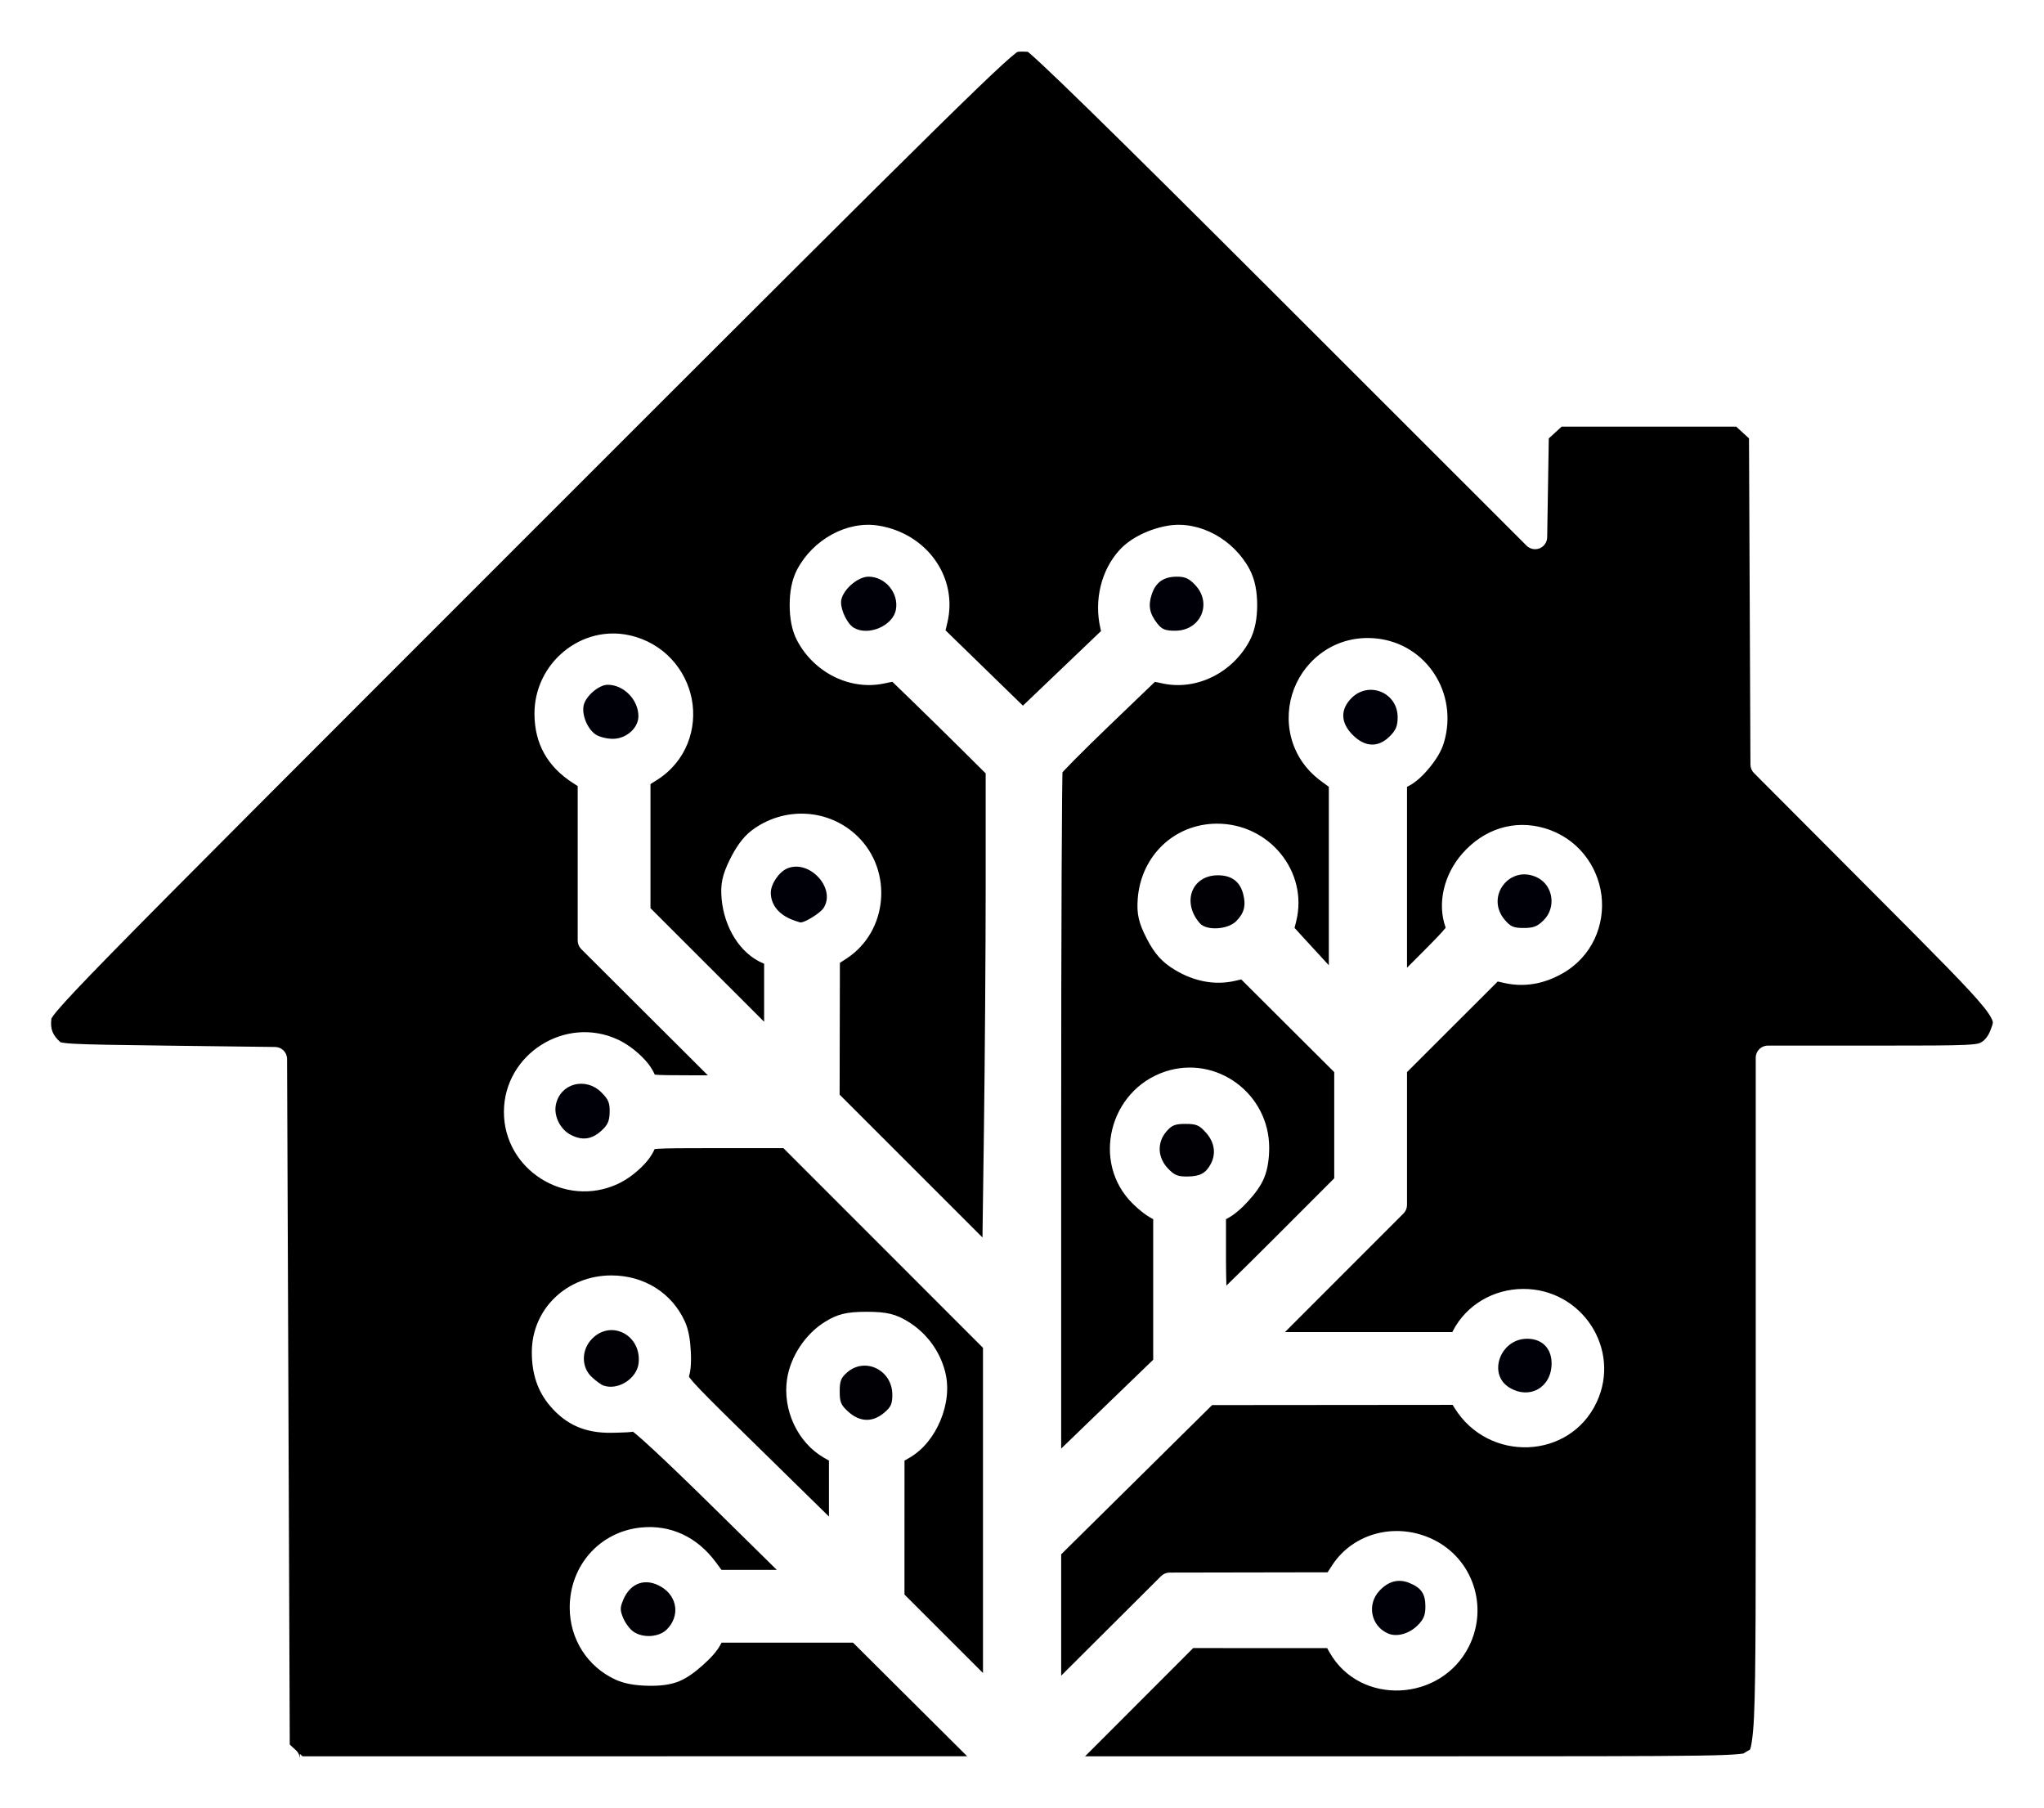
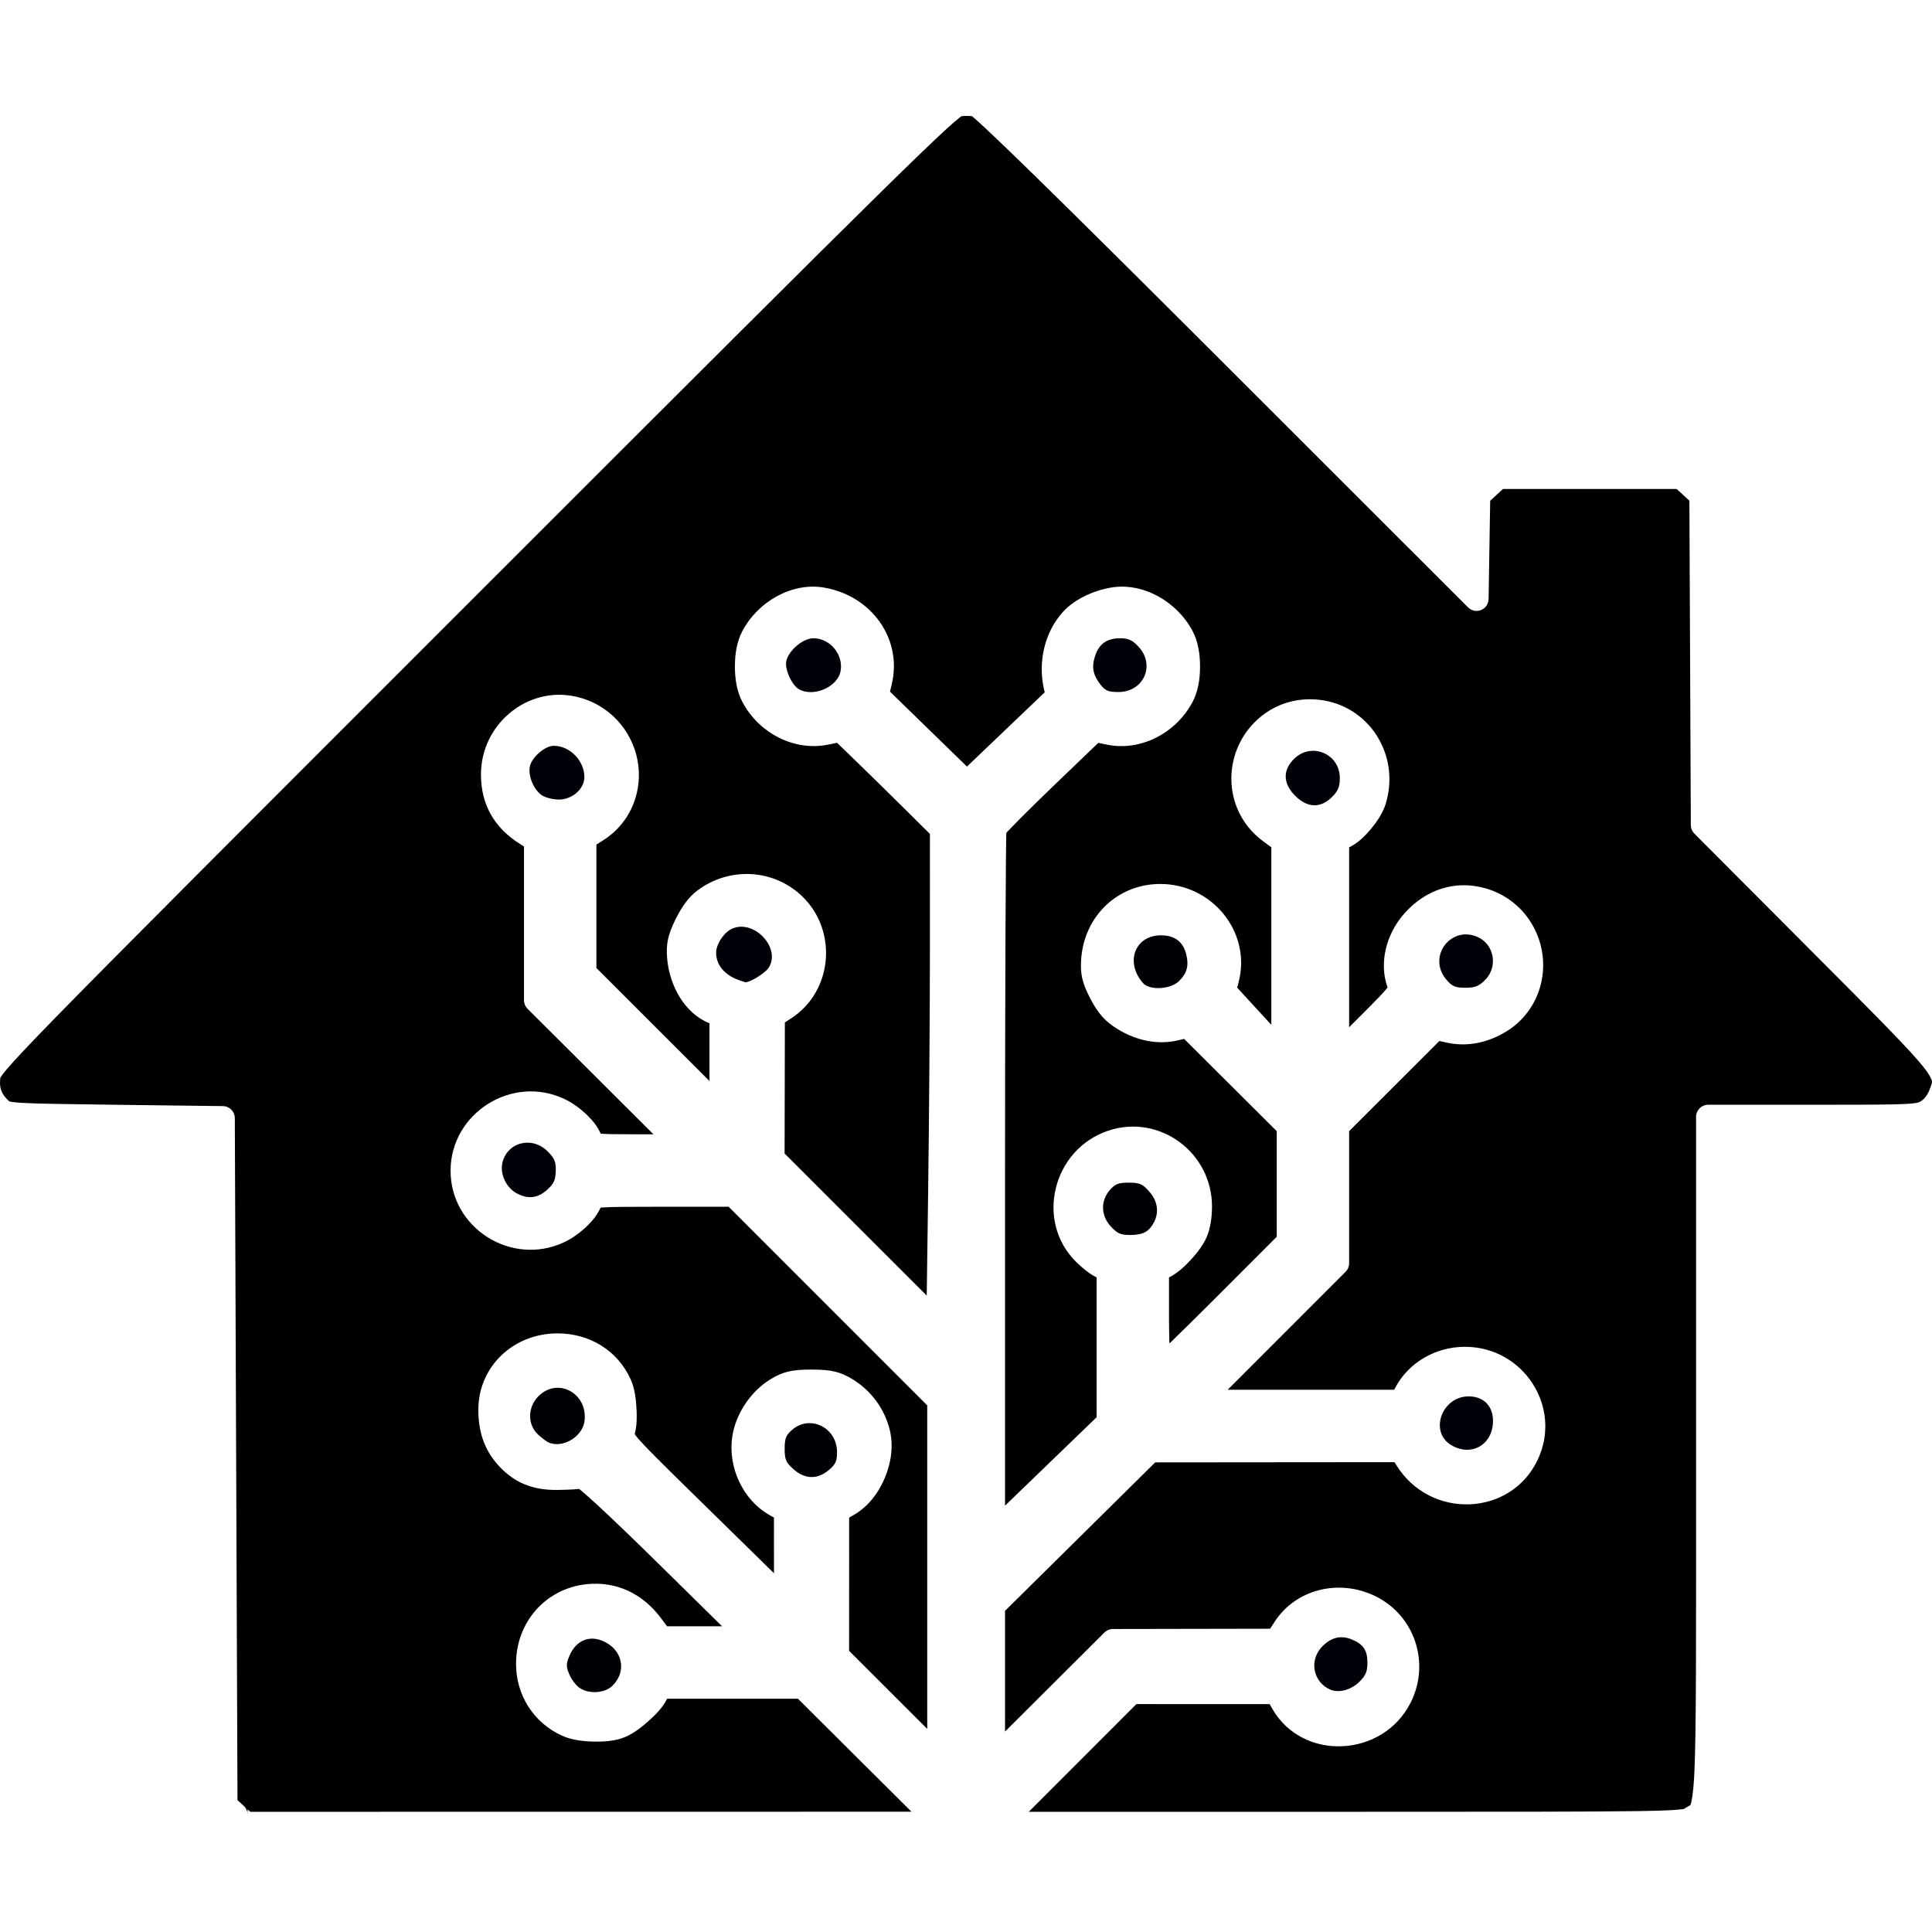
- <svg xmlns="http://www.w3.org/2000/svg" viewBox="0 0 756.501 668.869" height="668.869" width="756.501" id="svg869" version="1.1">
-   <defs id="defs873" />
-   <g id="g887" transform="translate(-137.7198,-158.6005)">
-     <path style="color:#000000;font-style:normal;font-variant:normal;font-weight:normal;font-stretch:normal;font-size:medium;line-height:normal;font-family:sans-serif;font-variant-ligatures:normal;font-variant-position:normal;font-variant-caps:normal;font-variant-numeric:normal;font-variant-alternates:normal;font-feature-settings:normal;text-indent:0;text-align:start;text-decoration:none;text-decoration-line:none;text-decoration-style:solid;text-decoration-color:#000000;letter-spacing:normal;word-spacing:normal;text-transform:none;writing-mode:lr-tb;direction:ltr;text-orientation:mixed;dominant-baseline:auto;baseline-shift:baseline;text-anchor:start;white-space:normal;shape-padding:0;clip-rule:nonzero;display:inline;overflow:visible;visibility:visible;opacity:1;isolation:auto;mix-blend-mode:normal;color-interpolation:sRGB;color-interpolation-filters:linearRGB;solid-color:#000000;solid-opacity:1;vector-effect:none;fill:#000000;fill-opacity:1;fill-rule:nonzero;stroke:none;stroke-width:8.939;stroke-linecap:butt;stroke-linejoin:round;stroke-miterlimit:4;stroke-dasharray:none;stroke-dashoffset:0;stroke-opacity:1;paint-order:normal;color-rendering:auto;image-rendering:auto;shape-rendering:auto;text-rendering:auto;enable-background:accumulate" d="m 514.449,177.766 c 1.268,-0.109 2.978,-0.061 3.678,0.012 0.205,0.164 0.36,0.282 0.674,0.551 1.013,0.867 2.526,2.232 4.492,4.064 3.933,3.666 9.71,9.219 17.414,16.744 15.408,15.051 38.539,38.001 70.322,69.762 l 91.688,91.623 a 4.47,4.47 0 0 0 7.627,-3.088 l 0.312,-19.26 0.281,-17.336 2.316,-2.121 2.453,-2.248 H 748 780.291 l 2.455,2.25 2.293,2.102 0.262,59.373 0.27,61.326 a 4.47,4.47 0 0 0 1.305,3.137 l 43.867,44 c 24.173,24.246 36.186,36.321 41.295,42.736 2.555,3.208 3.152,4.802 3.229,5.348 0.076,0.546 -0.093,1.082 -0.904,3.207 -0.786,2.058 -2.037,3.525 -3.146,4.211 -0.661,0.408 -0.656,0.432 -1.365,0.602 -0.709,0.169 -2.16,0.366 -4.791,0.492 -5.262,0.253 -15.108,0.279 -33.926,0.279 H 792 A 4.47,4.47 0 0 0 787.531,550 v 126.031 c 0,69.377 0.081,102.205 -0.635,117.801 -0.358,7.798 -1.105,11.312 -1.441,12.07 -0.168,0.379 0.023,0.097 -0.094,0.18 -0.117,0.083 -0.79,0.414 -1.877,1.076 -0.699,0.426 -0.027,0.286 -2.242,0.531 -2.215,0.245 -6.589,0.447 -14.777,0.574 -16.377,0.254 -48.152,0.262 -110.957,0.264 H 539.301 l 16.861,-16.871 23.174,-23.189 25.154,0.01 24.414,0.01 0.965,1.689 c 11.291,19.774 41.258,18.26 51.541,-2.375 7.309,-14.668 1.448,-32.315 -13.189,-39.477 -13.464,-6.587 -29.55,-2.664 -37.469,9.52 l -1.68,2.586 -28.029,0.049 -30.449,0.055 a 4.47,4.47 0 0 0 -3.146,1.303 l -22.301,22.221 -14.678,14.625 v -18.006 -26.898 l 27.924,-27.602 27.945,-27.625 44.834,-0.039 44.176,-0.039 0.701,1.131 c 12.577,20.321 42.683,19.202 52.637,-2.174 9.113,-19.571 -5.464,-41.909 -27.195,-41.865 -10.998,0.022 -21.077,5.939 -26.016,15.49 l -0.246,0.478 h -34.996 -26.932 l 18.117,-18.129 25.744,-25.758 a 4.47,4.47 0 0 0 1.307,-3.158 v -25.504 -23.65 l 16.998,-16.979 16.568,-16.551 2.447,0.549 c 7.383,1.655 14.637,0.397 21.611,-3.586 11.039,-6.305 15.704,-18.094 14.326,-28.949 -1.378,-10.855 -8.811,-21.169 -21.066,-24.756 -11.19,-3.275 -22.387,0.27 -30.41,9.385 -6.757,7.677 -9.434,18.416 -6.172,27.432 -0.047,0.07 -0.029,0.057 -0.102,0.154 -0.991,1.334 -4.014,4.48 -9.781,10.248 l -4.42,4.42 v -29.428 -37.5 l 0.484,-0.25 c 3.036,-1.57 5.58,-4.084 7.898,-6.926 2.318,-2.842 4.287,-5.891 5.27,-9.172 5.455,-18.207 -6.413,-36.656 -25.043,-38.565 -14.555,-1.491 -26.022,7.315 -30.4,18.578 -4.378,11.264 -1.85,25.491 9.922,34.16 l 2.932,2.158 v 37.594 28.441 c -3.583,-3.875 -7.963,-8.634 -10.07,-10.951 l -2.619,-2.881 0.584,-2.316 c 4.65,-18.469 -9.989,-36.339 -29.357,-36.246 -15.689,0.075 -28.023,11.85 -29.26,27.727 -0.437,5.616 0.308,8.992 3.4,14.939 2.908,5.593 5.667,8.643 10.41,11.482 7.133,4.27 14.829,5.747 22.295,3.998 l 2.189,-0.512 16.992,16.932 17.436,17.373 v 19.646 19.652 l -22.436,22.449 c -6.515,6.52 -12.524,12.447 -16.939,16.729 -0.225,0.218 -0.321,0.304 -0.537,0.514 -0.068,-2.739 -0.15,-5.36 -0.15,-8.801 v -15.771 l 0.357,-0.188 c 2.882,-1.513 5.492,-3.888 7.93,-6.561 2.438,-2.672 4.567,-5.498 5.82,-8.506 1.372,-3.292 1.889,-7.389 1.883,-11.225 -0.034,-20.067 -19.593,-34.419 -38.514,-28.135 -20.747,6.891 -27.424,33.734 -11.977,48.887 2.199,2.156 4.738,4.249 7.209,5.543 l 0.354,0.186 v 25.602 26.408 l -20.135,19.438 -13.928,13.447 V 574.67 c 0,-35.884 0.064,-68.672 0.166,-92.582 0.051,-11.955 0.111,-21.692 0.178,-28.479 0.034,-3.393 0.07,-6.051 0.105,-7.863 0.012,-0.599 0.024,-0.951 0.035,-1.355 0.18,-0.199 0.295,-0.334 0.539,-0.596 0.944,-1.011 2.329,-2.441 4.021,-4.148 3.385,-3.416 8.012,-7.96 13.027,-12.775 l 16.621,-15.957 3.059,0.639 c 12.573,2.625 25.818,-4.144 32.023,-15.898 2.045,-3.872 2.768,-8.498 2.768,-13.154 0,-4.657 -0.723,-9.282 -2.768,-13.154 -5.846,-11.072 -18.474,-18.181 -30.266,-16.215 -6.529,1.089 -13.673,4.342 -17.922,9.012 -6.835,7.512 -9.439,18.612 -7.08,28.904 l 0.246,1.07 -15.094,14.416 -13.816,13.195 -13.688,-13.32 -14.953,-14.553 0.656,-2.74 c 4.05,-16.882 -7.545,-33.029 -25.307,-35.986 -11.792,-1.963 -24.421,5.146 -30.266,16.217 -2.045,3.872 -2.768,8.498 -2.768,13.154 0,4.657 0.723,9.282 2.768,13.154 6.221,11.784 19.474,18.518 32.104,15.881 l 3.127,-0.652 7.322,7.09 c 4.939,4.782 13.403,13.091 18.762,18.414 l 8.461,8.404 -0.002,41.424 c -6.2e-4,23.769 -0.3,65.228 -0.664,92.055 l -0.52,38.248 -23.35,-23.342 -29.523,-29.512 0.051,-24.648 0.051,-24.102 2.572,-1.691 c 15.22,-10.002 17.132,-32.353 3.98,-45.131 -10.682,-10.379 -27.347,-11.222 -39.307,-2.1 -3.262,2.488 -5.861,6.385 -7.961,10.65 -2.84,5.769 -3.547,9.217 -3.059,14.601 0.942,10.388 6.693,20.241 15.484,23.883 l 0.246,0.102 v 14.635 6.836 L 402.66,518.838 378.469,494.662 V 471.402 448.752 l 2.418,-1.527 c 10.895,-6.887 14.95,-19.058 12.865,-29.914 -2.084,-10.857 -10.31,-20.783 -22.996,-23.613 -17.969,-4.008 -35.225,10.304 -35.225,28.949 0,11.094 4.774,19.643 14.311,25.744 l 1.689,1.08 v 27.363 29.809 a 4.47,4.47 0 0 0 1.312,3.164 l 27.25,27.17 19.6,19.541 h -5.879 c -7.903,0 -12.077,-0.06 -13.756,-0.25 -1.134,-2.563 -2.832,-4.757 -4.98,-6.836 -2.528,-2.446 -5.508,-4.656 -8.684,-6.135 -19.37,-9.02 -42.099,5.346 -42.17,26.684 -0.071,21.445 22.656,35.804 42.17,26.717 3.176,-1.479 6.155,-3.691 8.684,-6.137 2.128,-2.059 3.807,-4.236 4.943,-6.766 0.18,-0.034 -0.026,0 0.867,-0.066 3.009,-0.232 9.643,-0.264 22.434,-0.264 h 24.336 l 36.936,36.945 36.938,36.947 v 64.633 55.705 l -11.373,-11.361 -17.688,-17.67 0.006,-25.156 0.008,-24.416 1.695,-0.969 c 5.336,-3.047 9.24,-8.182 11.615,-13.9 2.375,-5.719 3.265,-12.131 1.707,-18.105 -1.997,-7.661 -6.856,-14.227 -13.604,-18.398 -4.609,-2.849 -7.942,-3.691 -15.398,-3.691 -7.461,0 -10.789,0.841 -15.426,3.701 -7.246,4.47 -12.805,12.82 -14.062,21.207 -1.706,11.378 3.91,23.534 13.738,29.146 l 1.766,1.01 0.008,14.387 0.002,6.32 -2.143,-2.105 c -5.368,-5.272 -19.3,-18.932 -30.971,-30.363 -8.944,-8.761 -14.208,-14.036 -16.949,-17.094 -1.074,-1.198 -1.441,-1.745 -1.75,-2.188 0.302,-1.061 0.491,-2.11 0.6,-3.238 0.176,-1.819 0.195,-3.799 0.096,-5.82 -0.198,-4.043 -0.692,-8.025 -2.209,-11.365 C 386.36,636.973 376.018,630.571 364,630.571 c -16.4,0 -29.382,12.3 -29.447,28.291 -0.033,8.037 2.117,14.589 6.82,20.084 5.95,6.951 13.054,10.006 22.695,9.859 2.117,-0.032 4.214,-0.103 5.93,-0.193 0.84,-0.044 1.402,-0.153 2,-0.193 0.291,0.222 0.514,0.382 0.971,0.762 1.447,1.204 3.603,3.123 6.336,5.65 5.465,5.054 13.273,12.565 22.961,22.102 l 22.953,22.596 h -5.906 -14.566 l -2.158,-2.91 c -6.883,-9.278 -16.695,-13.886 -27.666,-12.762 -15.278,1.565 -26.346,14.095 -26.346,29.641 0,11.624 6.554,21.927 17.055,26.697 3.463,1.573 7.564,2.116 11.758,2.215 4.193,0.098 8.257,-0.23 11.756,-1.691 3.036,-1.268 5.927,-3.463 8.697,-5.939 2.77,-2.476 5.207,-4.979 6.719,-7.902 l 0.211,-0.408 h 23.893 24.768 l 24.305,24.184 17.938,17.848 -118.439,0.014 -127.525,0.018 -1.004,-0.92 v 1.965 a 4.47,4.47 0 0 0 -1.451,-3.295 l -2.293,-2.102 -0.492,-125.871 -0.5,-127.826 a 4.47,4.47 0 0 0 -4.414,-4.451 l -40.145,-0.5 c -19.173,-0.239 -29.269,-0.393 -34.561,-0.705 -2.646,-0.156 -4.079,-0.38 -4.582,-0.514 -0.503,-0.134 0.031,0.145 -0.266,-0.123 -2.864,-2.593 -3.697,-4.793 -3.279,-8.498 0.052,-0.465 -0.093,0.038 0.072,-0.273 0.165,-0.311 0.778,-1.244 2.16,-2.887 2.765,-3.286 8.49,-9.401 19.727,-20.887 22.473,-22.972 67.08,-67.586 155.648,-156.154 79.764,-79.764 124.461,-124.377 149.594,-149.086 12.566,-12.354 20.253,-19.742 24.916,-23.996 2.331,-2.127 3.918,-3.474 4.875,-4.205 0.365,-0.279 0.563,-0.357 0.734,-0.438 z" id="path835" />
-     <path style="color:#000000;font-style:normal;font-variant:normal;font-weight:normal;font-stretch:normal;font-size:medium;line-height:normal;font-family:sans-serif;font-variant-ligatures:normal;font-variant-position:normal;font-variant-caps:normal;font-variant-numeric:normal;font-variant-alternates:normal;font-feature-settings:normal;text-indent:0;text-align:start;text-decoration:none;text-decoration-line:none;text-decoration-style:solid;text-decoration-color:#000000;letter-spacing:normal;word-spacing:normal;text-transform:none;writing-mode:lr-tb;direction:ltr;text-orientation:mixed;dominant-baseline:auto;baseline-shift:baseline;text-anchor:start;white-space:normal;shape-padding:0;clip-rule:nonzero;display:inline;overflow:visible;visibility:visible;opacity:1;isolation:auto;mix-blend-mode:normal;color-interpolation:sRGB;color-interpolation-filters:linearRGB;solid-color:#000000;solid-opacity:1;vector-effect:none;fill:#000000;fill-opacity:1;fill-rule:nonzero;stroke:none;stroke-width:8.939;stroke-linecap:butt;stroke-linejoin:round;stroke-miterlimit:4;stroke-dasharray:none;stroke-dashoffset:0;stroke-opacity:1;paint-order:normal;color-rendering:auto;image-rendering:auto;shape-rendering:auto;text-rendering:auto;enable-background:accumulate" d="m 585.84,639.799 c -0.05,0.044 -0.134,0.124 -0.178,0.162 0.038,-0.061 0.059,-0.097 0.178,-0.162 z" id="path951" />
-     <path style="fill:#000005;fill-opacity:1" d="m 372.117,762.369 c -1.28,-0.897 -2.962,-3.147 -3.736,-5 -1.21,-2.897 -1.21,-3.842 0,-6.739 2.673,-6.396 8.369,-8.3 14.199,-4.745 5.931,3.617 6.813,10.813 1.925,15.701 -2.89,2.89 -8.842,3.267 -12.388,0.783 z" id="path949" />
-     <path style="fill:#000009;fill-opacity:1" d="m 651.5,763.092 c -6.433,-2.755 -8.024,-10.849 -3.135,-15.952 3.368,-3.516 7.054,-4.411 11.135,-2.705 4.29,1.793 5.773,4.022 5.773,8.675 0,3.163 -0.648,4.725 -2.886,6.96 -3.122,3.118 -7.696,4.387 -10.886,3.021 z" id="path947" />
-     <path style="fill:#000005;fill-opacity:1" d="M 451.766,681.082 C 448.961,678.576 448.5,677.505 448.5,673.495 c 0,-3.875 0.477,-5.079 2.806,-7.082 6.663,-5.731 16.624,-0.804 16.672,8.248 0.018,3.433 -0.516,4.614 -3.054,6.75 -4.249,3.576 -8.918,3.459 -13.157,-0.329 z" id="path945" />
-     <path style="fill:#000009;fill-opacity:1" d="M 696.345,672.069 C 688.201,667.103 692.977,654 702.931,654 c 5.554,0 9.076,3.583 9.047,9.202 -0.046,8.839 -8.145,13.432 -15.632,8.867 z" id="path943" />
-     <path style="fill:#000005;fill-opacity:1" d="m 361,671.296 c -0.825,-0.3 -2.737,-1.699 -4.25,-3.108 -3.984,-3.712 -3.905,-10.187 0.173,-14.265 7.106,-7.106 18.242,-1.213 17.156,9.077 -0.61,5.775 -7.681,10.26 -13.079,8.296 z" id="path941" />
-     <path style="fill:#000005;fill-opacity:1" d="m 569.901,590.894 c -3.778,-4.045 -3.975,-9.534 -0.488,-13.588 2.003,-2.329 3.207,-2.806 7.082,-2.806 4.009,0 5.081,0.461 7.587,3.266 3.14,3.514 3.782,7.743 1.755,11.55 -1.84,3.455 -4.012,4.618 -8.685,4.652 -3.597,0.026 -4.85,-0.505 -7.25,-3.074 z" id="path939" />
-     <path style="fill:#000009;fill-opacity:1" d="m 348.763,578.435 c -3.73,-2.024 -6.094,-6.853 -5.336,-10.896 1.497,-7.981 10.972,-10.601 16.901,-4.673 2.58,2.58 3.119,3.885 3.029,7.332 -0.088,3.362 -0.732,4.749 -3.249,6.998 -3.507,3.134 -7.125,3.529 -11.345,1.239 z" id="path937" />
-     <path style="fill:#000005;fill-opacity:1" d="m 581.783,500.25 c -6.768,-7.759 -3.001,-17.75 6.692,-17.75 5.045,0 8.157,2.302 9.353,6.919 1.106,4.266 0.379,7.101 -2.577,10.057 -3.155,3.155 -10.999,3.606 -13.468,0.774 z" id="path935" />
-     <path style="fill:#000009;fill-opacity:1" d="m 694.589,498.923 c -7.322,-8.702 2.184,-20.712 12.266,-15.498 5.728,2.962 6.87,11.004 2.222,15.652 -2.362,2.362 -3.784,2.923 -7.411,2.923 -3.784,0 -4.894,-0.483 -7.077,-3.077 z" id="path933" />
-     <path style="fill:#000009;fill-opacity:1" d="m 432,499.348 c -5.693,-1.876 -9,-5.695 -9,-10.394 0,-3.25 3.048,-7.731 6.125,-9.006 8.231,-3.41 18.127,7.44 13.386,14.676 -1.319,2.012 -7.361,5.679 -8.728,5.297 -0.155,-0.043 -0.957,-0.301 -1.782,-0.573 z" id="path931" />
-     <path style="fill:#000009;fill-opacity:1" d="m 638.4,430.6 c -4.532,-4.532 -4.704,-9.45 -0.477,-13.677 C 644.365,410.482 655,414.889 655,424 c 0,3.258 -0.631,4.784 -2.923,7.077 -4.227,4.227 -9.145,4.055 -13.677,-0.477 z" id="path929" />
-     <path style="fill:#000009;fill-opacity:1" d="m 358.117,430.369 c -3.001,-2.102 -5.079,-7.114 -4.407,-10.631 C 354.366,416.306 359.327,412 362.626,412 368.581,412 374,417.549 374,423.646 374,428.015 369.485,432 364.535,432 c -2.25,0 -5.138,-0.734 -6.419,-1.631 z" id="path927" />
-     <path style="fill:#000009;fill-opacity:1" d="M 453.75,390.92 C 451.421,389.563 449,384.737 449,381.45 449,377.464 454.885,372 459.177,372 c 6.228,0 11.285,6.131 10.113,12.261 -1.134,5.931 -10.154,9.796 -15.54,6.659 z" id="path925" />
-     <path style="fill:#000009;fill-opacity:1" d="m 566.051,389.338 c -2.881,-3.663 -3.447,-6.608 -2.069,-10.781 C 565.466,374.057 568.397,372 573.321,372 c 3.047,0 4.497,0.665 6.777,3.106 C 586.503,381.961 582.077,392 572.649,392 c -3.687,0 -4.884,-0.483 -6.599,-2.662 z" id="path903" />
+ <svg xmlns="http://www.w3.org/2000/svg" width="600px" height="600px" viewBox="0 0 600 600" version="1.1">
+   <g id="/assets/icon" stroke="none" stroke-width="1" fill="none" fill-rule="evenodd">
+     <g id="icon" transform="translate(0, 36)" fill-rule="nonzero">
+       <path d="M298.746,0.053 C299.804,-0.037 301.231,0 301.816,0.063 C301.987,0.2 302.117,0.299 302.379,0.523 C303.224,1.246 304.487,2.386 306.129,3.916 C309.413,6.977 314.236,11.613 320.668,17.896 C333.531,30.461 352.844,49.623 379.379,76.139 L455.928,152.634 C456.987,153.692 458.577,154.014 459.964,153.452 C461.352,152.89 462.27,151.553 462.295,150.056 L462.556,133.976 L462.791,119.502 L464.725,117.732 L466.773,115.855 L493.734,115.855 L520.693,115.855 L522.743,117.733 L524.657,119.488 L524.876,169.057 L525.101,220.258 C525.105,221.24 525.496,222.181 526.19,222.877 L562.814,259.612 C582.996,279.854 593.025,289.935 597.291,295.292 C599.424,297.97 599.922,299.301 599.986,299.756 C600.05,300.212 599.909,300.66 599.231,302.434 C598.575,304.152 597.531,305.377 596.604,305.95 C596.053,306.29 596.056,306.31 595.464,306.452 C594.873,306.593 593.661,306.757 591.464,306.863 C587.071,307.074 578.851,307.096 563.14,307.096 L530.469,307.096 C528.409,307.096 526.738,308.766 526.738,310.827 L526.738,416.048 C526.738,473.97 526.805,501.378 526.208,514.399 C525.909,520.909 525.286,523.843 525.005,524.476 C524.864,524.793 525.024,524.557 524.926,524.626 C524.829,524.695 524.267,524.971 523.359,525.525 C522.776,525.881 523.337,525.764 521.487,525.968 C519.638,526.173 515.986,526.341 509.15,526.448 C495.477,526.66 468.948,526.666 416.513,526.668 L319.494,526.668 L333.571,512.582 L352.919,493.222 L373.92,493.23 L394.303,493.238 L395.108,494.649 C404.535,511.158 429.554,509.894 438.139,492.666 C444.241,480.42 439.347,465.686 427.127,459.708 C415.886,454.208 402.457,457.484 395.845,467.655 L394.443,469.814 L371.041,469.855 L345.62,469.901 C344.635,469.903 343.691,470.294 342.993,470.989 L324.374,489.541 L312.12,501.751 L312.12,486.718 L312.12,464.261 L335.433,441.217 L358.764,418.153 L396.196,418.12 L433.077,418.088 L433.663,419.032 C444.163,435.998 469.298,435.063 477.609,417.217 C485.217,400.877 473.047,382.227 454.904,382.264 C445.721,382.283 437.307,387.223 433.183,395.197 L432.978,395.596 L403.76,395.596 L381.275,395.596 L396.401,380.461 L417.895,358.956 C418.593,358.256 418.986,357.308 418.985,356.319 L418.985,335.026 L418.985,315.281 L433.177,301.106 L447.01,287.288 L449.053,287.746 C455.217,289.127 461.273,288.078 467.096,284.752 C476.312,279.488 480.207,269.646 479.057,260.583 C477.906,251.52 471.701,242.909 461.468,239.915 C452.126,237.181 442.778,240.14 436.079,247.75 C430.438,254.159 428.203,263.125 430.927,270.652 C430.887,270.71 430.902,270.7 430.842,270.781 C430.015,271.895 427.491,274.521 422.676,279.337 L418.985,283.027 L418.985,258.458 L418.985,227.15 L419.39,226.941 C421.924,225.63 424.049,223.531 425.984,221.159 C427.92,218.786 429.563,216.241 430.384,213.501 C434.938,198.301 425.03,182.898 409.476,181.305 C397.324,180.06 387.75,187.411 384.095,196.815 C380.439,206.219 382.55,218.097 392.378,225.335 L394.826,227.137 L394.826,258.523 L394.826,282.269 C391.835,279.033 388.178,275.06 386.418,273.126 L384.232,270.721 L384.719,268.787 C388.602,253.367 376.379,238.448 360.209,238.525 C347.111,238.588 336.813,248.419 335.781,261.674 C335.415,266.362 336.038,269.181 338.62,274.146 C341.047,278.816 343.351,281.362 347.311,283.733 C353.266,287.298 359.692,288.531 365.925,287.071 L367.752,286.644 L381.939,300.78 L396.496,315.284 L396.496,331.687 L396.496,348.094 L377.765,366.837 C372.325,372.28 367.309,377.228 363.622,380.803 C363.434,380.985 363.354,381.057 363.174,381.232 C363.117,378.945 363.048,376.757 363.048,373.884 L363.048,360.717 L363.347,360.56 C365.753,359.298 367.932,357.314 369.967,355.083 C372.002,352.852 373.78,350.493 374.826,347.982 C375.971,345.233 376.404,341.813 376.398,338.61 C376.37,321.857 360.04,309.874 344.244,315.121 C326.923,320.874 321.347,343.285 334.245,355.936 C336.08,357.736 338.2,359.484 340.263,360.564 L340.558,360.719 L340.558,382.093 L340.558,404.141 L323.748,420.369 L312.12,431.596 L312.12,331.423 C312.12,301.464 312.174,274.09 312.259,254.128 C312.301,244.147 312.351,236.018 312.407,230.352 C312.435,227.519 312.465,225.3 312.495,223.787 C312.505,223.287 312.515,222.993 312.524,222.655 C312.674,222.489 312.771,222.376 312.975,222.158 C313.763,221.313 314.919,220.12 316.332,218.694 C319.158,215.842 323.021,212.048 327.208,208.028 L341.085,194.706 L343.639,195.239 C354.136,197.431 365.194,191.779 370.375,181.966 C372.082,178.733 372.685,174.871 372.685,170.983 C372.685,167.095 372.082,163.234 370.375,160.001 C365.494,150.757 354.951,144.821 345.106,146.463 C339.655,147.372 333.691,150.088 330.144,153.987 C324.437,160.259 322.263,169.526 324.232,178.119 L324.438,179.013 L311.836,191.048 L300.301,202.065 L288.874,190.944 L276.39,178.794 L276.937,176.506 C280.319,162.412 270.638,148.931 255.809,146.462 C245.964,144.823 235.421,150.758 230.541,160.001 C228.834,163.234 228.23,167.095 228.23,170.983 C228.23,174.871 228.834,178.733 230.541,181.966 C235.735,191.804 246.8,197.426 257.344,195.224 L259.954,194.68 L266.068,200.599 C270.191,204.592 277.258,211.528 281.732,215.973 L288.795,222.989 L288.794,257.573 C288.793,277.418 288.544,312.031 288.239,334.429 L287.806,366.361 L268.311,346.874 L243.663,322.235 L243.705,301.656 L243.747,281.534 L245.895,280.122 C258.602,271.771 260.198,253.111 249.218,242.443 C240.3,233.777 226.387,233.074 216.402,240.69 C213.679,242.767 211.508,246.02 209.755,249.582 C207.384,254.399 206.794,257.277 207.202,261.772 C207.988,270.445 212.789,278.671 220.129,281.712 L220.335,281.797 L220.335,294.015 L220.335,299.722 L205.414,284.81 L185.217,264.626 L185.217,245.207 L185.217,226.296 L187.236,225.021 C196.332,219.271 199.717,209.11 197.977,200.046 C196.237,190.982 189.37,182.695 178.778,180.332 C163.776,176.985 149.369,188.935 149.369,204.501 C149.369,213.763 153.356,220.901 161.317,225.994 L162.728,226.896 L162.728,249.741 L162.728,274.628 C162.728,275.619 163.122,276.57 163.823,277.27 L186.574,299.954 L202.937,316.268 L198.029,316.268 C191.431,316.268 187.946,316.218 186.545,316.06 C185.598,313.92 184.181,312.088 182.387,310.352 C180.276,308.31 177.788,306.465 175.137,305.23 C158.965,297.7 139.989,309.694 139.93,327.508 C139.87,345.412 158.845,357.4 175.137,349.814 C177.788,348.579 180.276,346.732 182.387,344.69 C184.164,342.971 185.565,341.154 186.514,339.042 C186.664,339.013 186.492,339.042 187.238,338.987 C189.75,338.793 195.288,338.766 205.967,338.766 L226.285,338.766 L257.122,369.612 L287.961,400.458 L287.961,454.419 L287.961,500.927 L278.465,491.441 L263.698,476.689 L263.703,455.686 L263.71,435.302 L265.125,434.493 C269.581,431.949 272.84,427.662 274.823,422.888 C276.806,418.113 277.548,412.76 276.248,407.772 C274.581,401.376 270.524,395.894 264.891,392.411 C261.042,390.032 258.26,389.329 252.035,389.329 C245.805,389.329 243.027,390.031 239.156,392.419 C233.106,396.151 228.465,403.123 227.415,410.125 C225.991,419.624 230.68,429.773 238.885,434.459 L240.359,435.302 L240.366,447.313 L240.368,452.59 L238.579,450.832 C234.097,446.43 222.465,435.026 212.722,425.482 C205.254,418.168 200.859,413.763 198.571,411.211 C197.675,410.211 197.368,409.754 197.11,409.384 C197.362,408.499 197.52,407.622 197.611,406.681 C197.758,405.162 197.773,403.509 197.691,401.822 C197.525,398.446 197.113,395.121 195.846,392.333 C191.806,383.44 183.171,378.094 173.138,378.094 C159.445,378.094 148.607,388.363 148.552,401.714 C148.525,408.424 150.32,413.894 154.247,418.482 C159.214,424.285 165.145,426.836 173.195,426.713 C174.962,426.686 176.713,426.627 178.145,426.552 C178.847,426.515 179.316,426.424 179.815,426.39 C180.058,426.575 180.244,426.709 180.625,427.026 C181.833,428.031 183.634,429.634 185.915,431.744 C190.478,435.964 196.997,442.234 205.085,450.196 L224.248,469.061 L219.317,469.061 L207.156,469.061 L205.354,466.631 C199.608,458.885 191.416,455.038 182.256,455.977 C169.5,457.283 160.26,467.744 160.26,480.723 C160.26,490.428 165.732,499.03 174.499,503.012 C177.39,504.326 180.815,504.779 184.316,504.861 C187.816,504.943 191.209,504.67 194.13,503.449 C196.665,502.39 199.079,500.558 201.392,498.491 C203.704,496.423 205.739,494.333 207.001,491.893 L207.177,491.552 L227.125,491.552 L247.803,491.552 L268.094,511.743 L283.07,526.644 L184.187,526.655 L77.718,526.67 L76.879,525.902 L76.879,527.543 C76.879,526.496 76.439,525.498 75.668,524.792 L73.753,523.037 L73.343,417.949 L72.925,311.229 C72.917,309.192 71.277,307.538 69.24,307.513 L35.724,307.095 C19.717,306.896 11.287,306.767 6.87,306.506 C4.661,306.376 3.464,306.19 3.044,306.078 C2.625,305.966 3.07,306.199 2.822,305.975 C0.431,303.81 -0.264,301.973 0.085,298.88 C0.128,298.492 0.007,298.912 0.145,298.652 C0.283,298.392 0.794,297.613 1.948,296.242 C4.257,293.498 9.037,288.393 18.418,278.804 C37.18,259.625 74.422,222.377 148.367,148.432 C214.96,81.839 252.277,44.592 273.26,23.963 C283.752,13.648 290.169,7.481 294.062,3.929 C296.009,2.153 297.333,1.028 298.132,0.418 C298.437,0.185 298.602,0.12 298.746,0.053 L298.746,0.053 Z" id="path835" fill="#000000" />
+       <path d="M358.349,385.799 C358.307,385.835 358.237,385.902 358.2,385.934 C358.232,385.883 358.25,385.853 358.349,385.799 Z" id="path951" fill="#000000" />
+       <path d="M179.914,488.131 C178.845,487.382 177.442,485.504 176.795,483.957 C175.785,481.538 175.785,480.749 176.795,478.331 C179.026,472.99 183.782,471.401 188.649,474.369 C193.601,477.388 194.338,483.396 190.257,487.477 C187.844,489.89 182.874,490.204 179.914,488.131 L179.914,488.131 Z" id="path949" fill="#000005" />
+       <path d="M413.167,488.735 C407.796,486.435 406.468,479.677 410.55,475.417 C413.362,472.482 416.439,471.734 419.846,473.159 C423.428,474.656 424.666,476.517 424.666,480.402 C424.666,483.042 424.125,484.346 422.256,486.212 C419.65,488.815 415.831,489.875 413.167,488.735 Z" id="path947" fill="#000009" />
+       <path d="M246.412,420.265 C244.07,418.173 243.685,417.279 243.685,413.931 C243.685,410.696 244.083,409.691 246.028,408.019 C251.591,403.234 259.907,407.348 259.947,414.905 C259.962,417.771 259.516,418.757 257.397,420.54 C253.849,423.525 249.951,423.428 246.412,420.265 L246.412,420.265 Z" id="path945" fill="#000005" />
+       <path d="M450.608,412.74 C443.809,408.595 447.796,397.655 456.106,397.655 C460.743,397.655 463.684,400.646 463.66,405.338 C463.621,412.717 456.86,416.552 450.608,412.74 L450.608,412.74 Z" id="path943" fill="#000009" />
+       <path d="M170.633,412.095 C169.944,411.845 168.347,410.677 167.085,409.5 C163.759,406.401 163.824,400.996 167.229,397.591 C173.161,391.658 182.459,396.578 181.552,405.169 C181.043,409.99 175.139,413.735 170.633,412.095 L170.633,412.095 Z" id="path941" fill="#000005" />
+       <path d="M345.042,344.969 C341.887,341.592 341.723,337.009 344.634,333.624 C346.307,331.679 347.312,331.281 350.547,331.281 C353.894,331.281 354.789,331.666 356.881,334.008 C359.502,336.942 360.039,340.473 358.346,343.651 C356.81,346.535 354.996,347.507 351.095,347.535 C348.091,347.557 347.045,347.114 345.042,344.969 L345.042,344.969 Z" id="path939" fill="#000005" />
+       <path d="M160.416,334.566 C157.302,332.877 155.328,328.845 155.961,325.469 C157.211,318.806 165.122,316.619 170.071,321.568 C172.225,323.722 172.675,324.812 172.6,327.69 C172.526,330.497 171.989,331.654 169.888,333.532 C166.96,336.148 163.939,336.478 160.416,334.566 Z" id="path937" fill="#000009" />
+       <path d="M354.962,269.291 C349.312,262.814 352.457,254.472 360.549,254.472 C364.761,254.472 367.359,256.394 368.358,260.248 C369.281,263.81 368.675,266.176 366.206,268.645 C363.573,271.278 357.024,271.655 354.962,269.291 Z" id="path935" fill="#000005" />
+       <path d="M449.142,268.184 C443.029,260.919 450.965,250.891 459.382,255.244 C464.165,257.717 465.118,264.432 461.238,268.312 C459.265,270.284 458.078,270.752 455.05,270.752 C451.891,270.752 450.964,270.349 449.142,268.184 L449.142,268.184 Z" id="path933" fill="#000009" />
+       <path d="M229.91,268.538 C225.157,266.972 222.396,263.783 222.396,259.86 C222.396,257.147 224.94,253.406 227.509,252.342 C234.381,249.495 242.643,258.553 238.685,264.594 C237.584,266.274 232.539,269.336 231.398,269.017 C231.268,268.98 230.599,268.765 229.91,268.538 L229.91,268.538 Z" id="path931" fill="#000009" />
+       <path d="M402.23,211.141 C398.446,207.357 398.303,203.252 401.832,199.723 C407.21,194.345 416.089,198.024 416.089,205.631 C416.089,208.351 415.563,209.626 413.649,211.54 C410.12,215.068 406.014,214.925 402.23,211.141 L402.23,211.141 Z" id="path929" fill="#000009" />
+       <path d="M168.226,210.949 C165.72,209.194 163.985,205.009 164.546,202.073 C165.094,199.207 169.236,195.612 171.991,195.612 C176.962,195.612 181.486,200.245 181.486,205.335 C181.486,208.983 177.717,212.31 173.585,212.31 C171.706,212.31 169.295,211.698 168.226,210.949 Z" id="path927" fill="#000009" />
+       <path d="M248.069,178.013 C246.124,176.88 244.103,172.851 244.103,170.106 C244.103,166.779 249.016,162.217 252.6,162.217 C257.8,162.217 262.021,167.336 261.043,172.454 C260.096,177.406 252.566,180.632 248.069,178.013 L248.069,178.013 Z" id="path925" fill="#000009" />
+       <path d="M341.827,176.692 C339.421,173.634 338.949,171.175 340.099,167.691 C341.339,163.935 343.786,162.217 347.897,162.217 C350.441,162.217 351.652,162.772 353.555,164.81 C358.902,170.534 355.207,178.915 347.336,178.915 C344.258,178.915 343.258,178.511 341.827,176.692 Z" id="path903" fill="#000009" />
+     </g>
  </g>
</svg>
